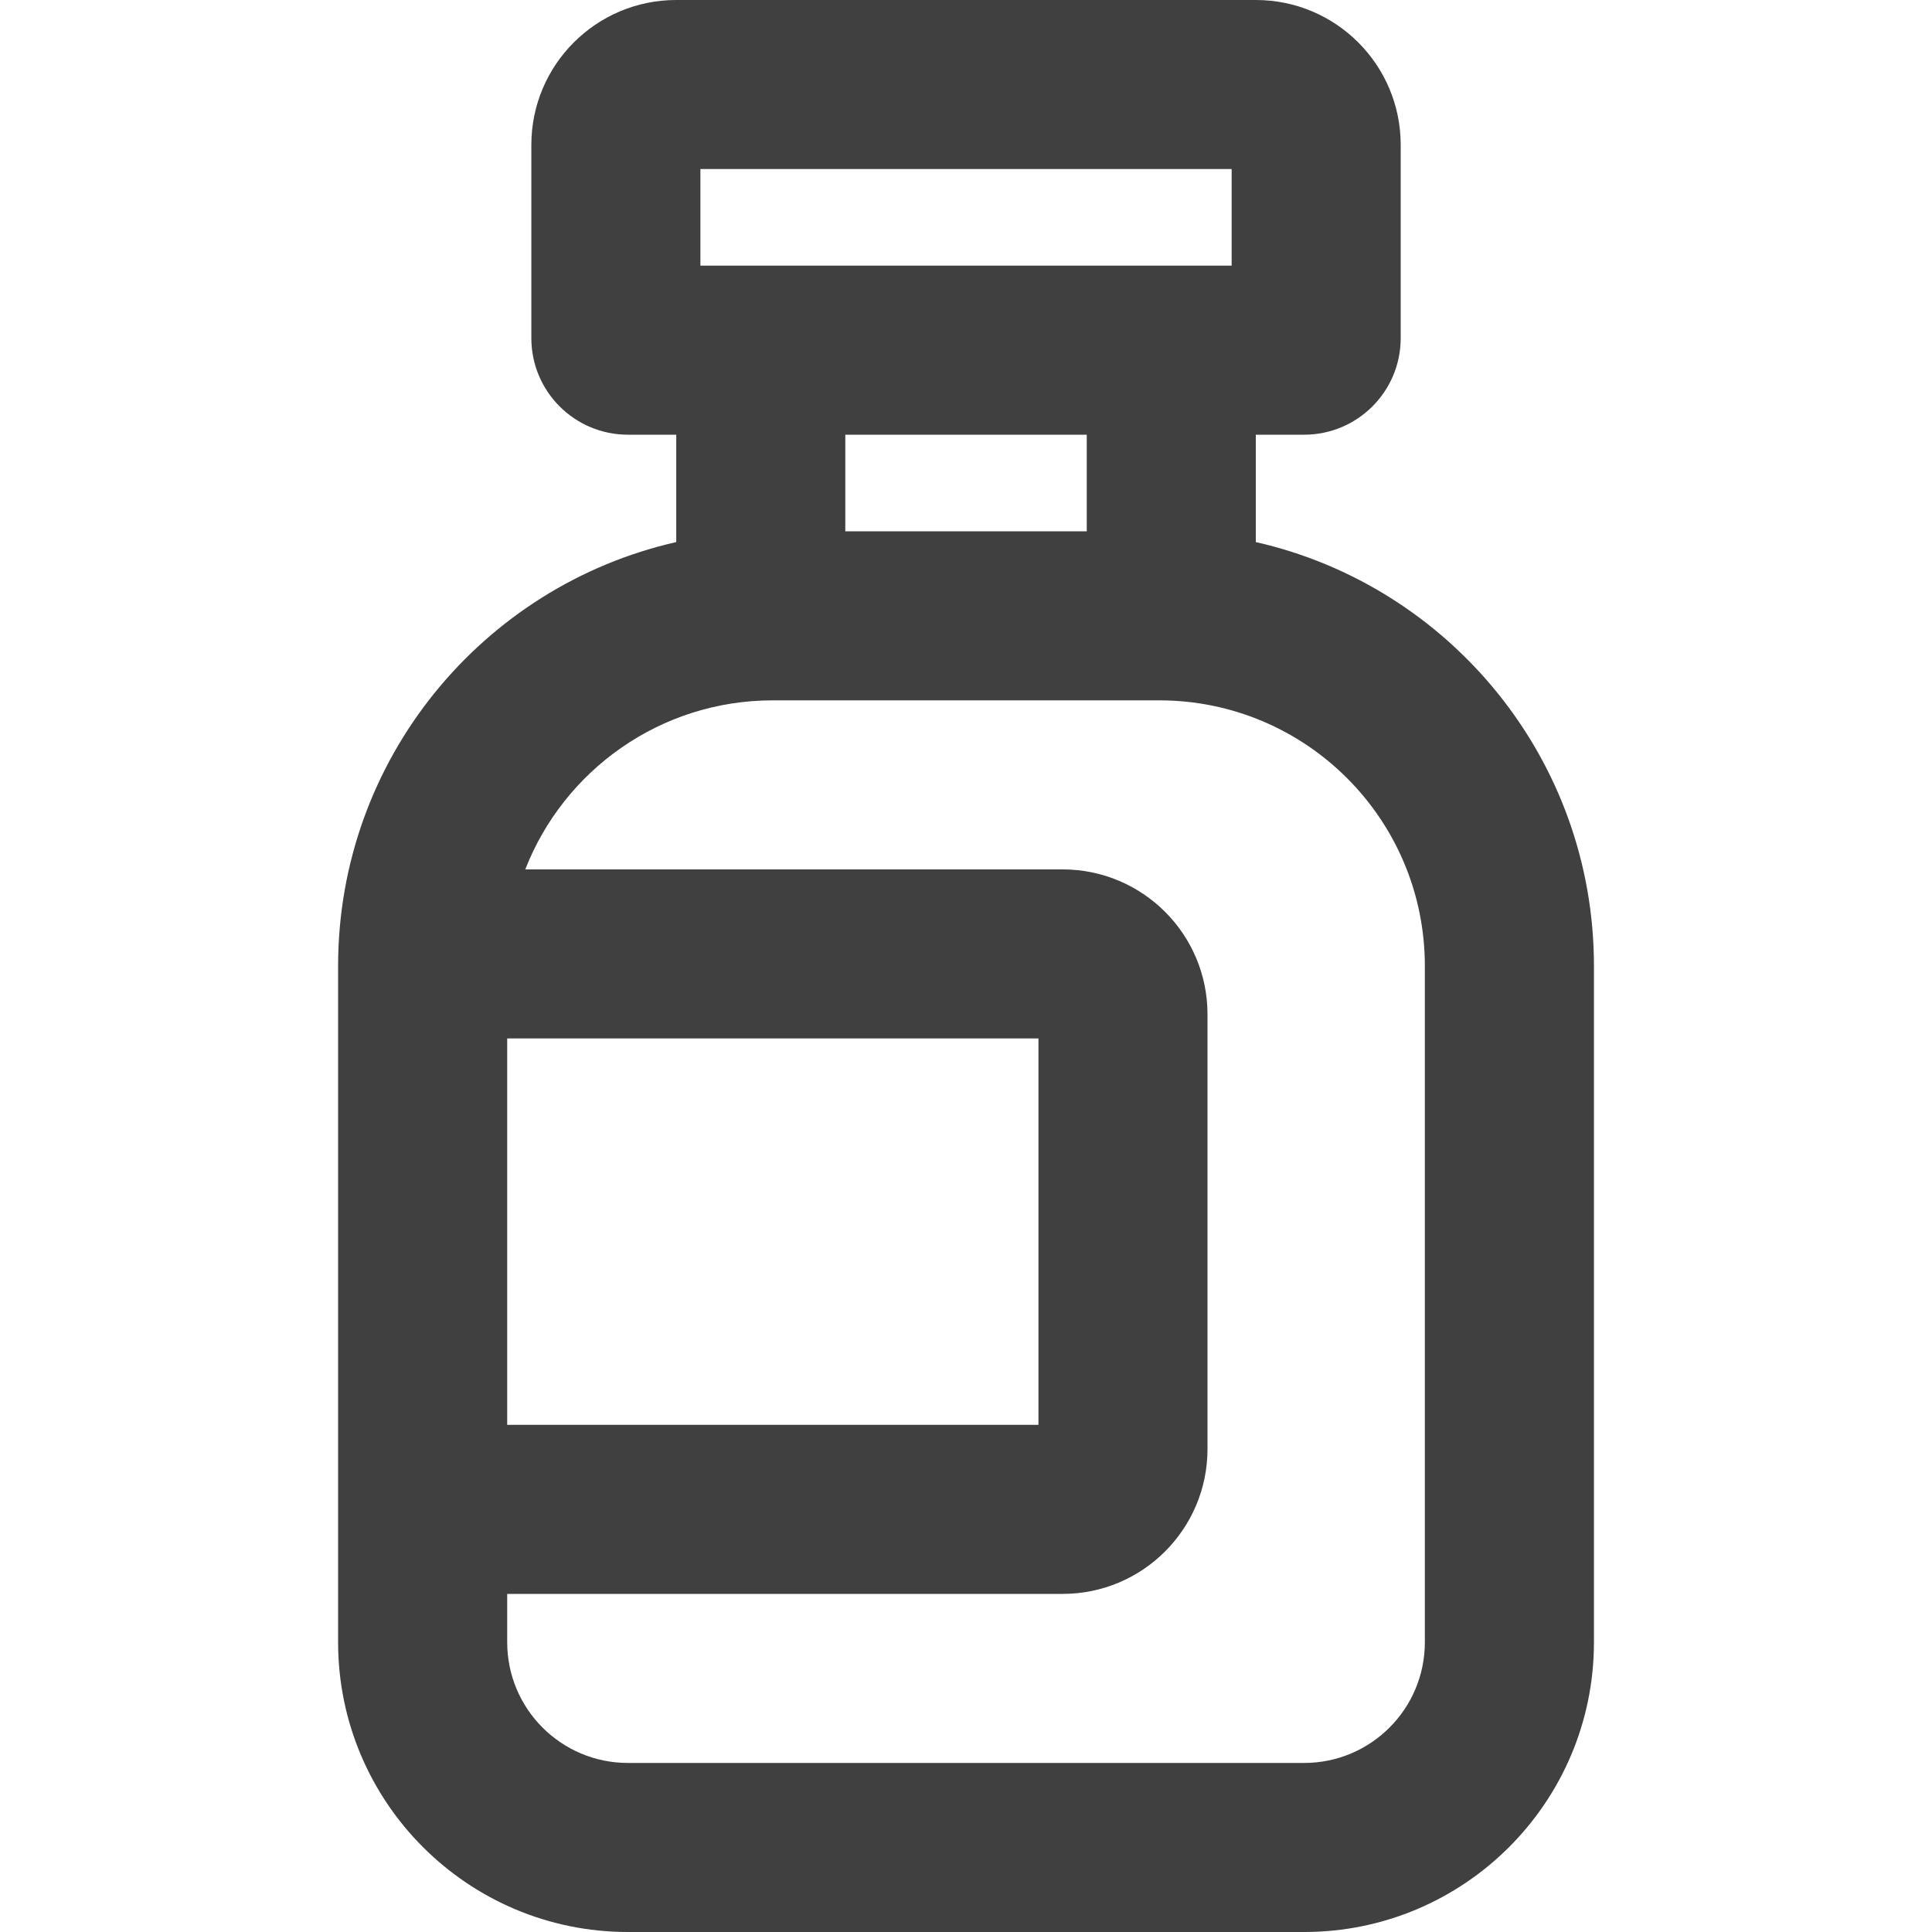
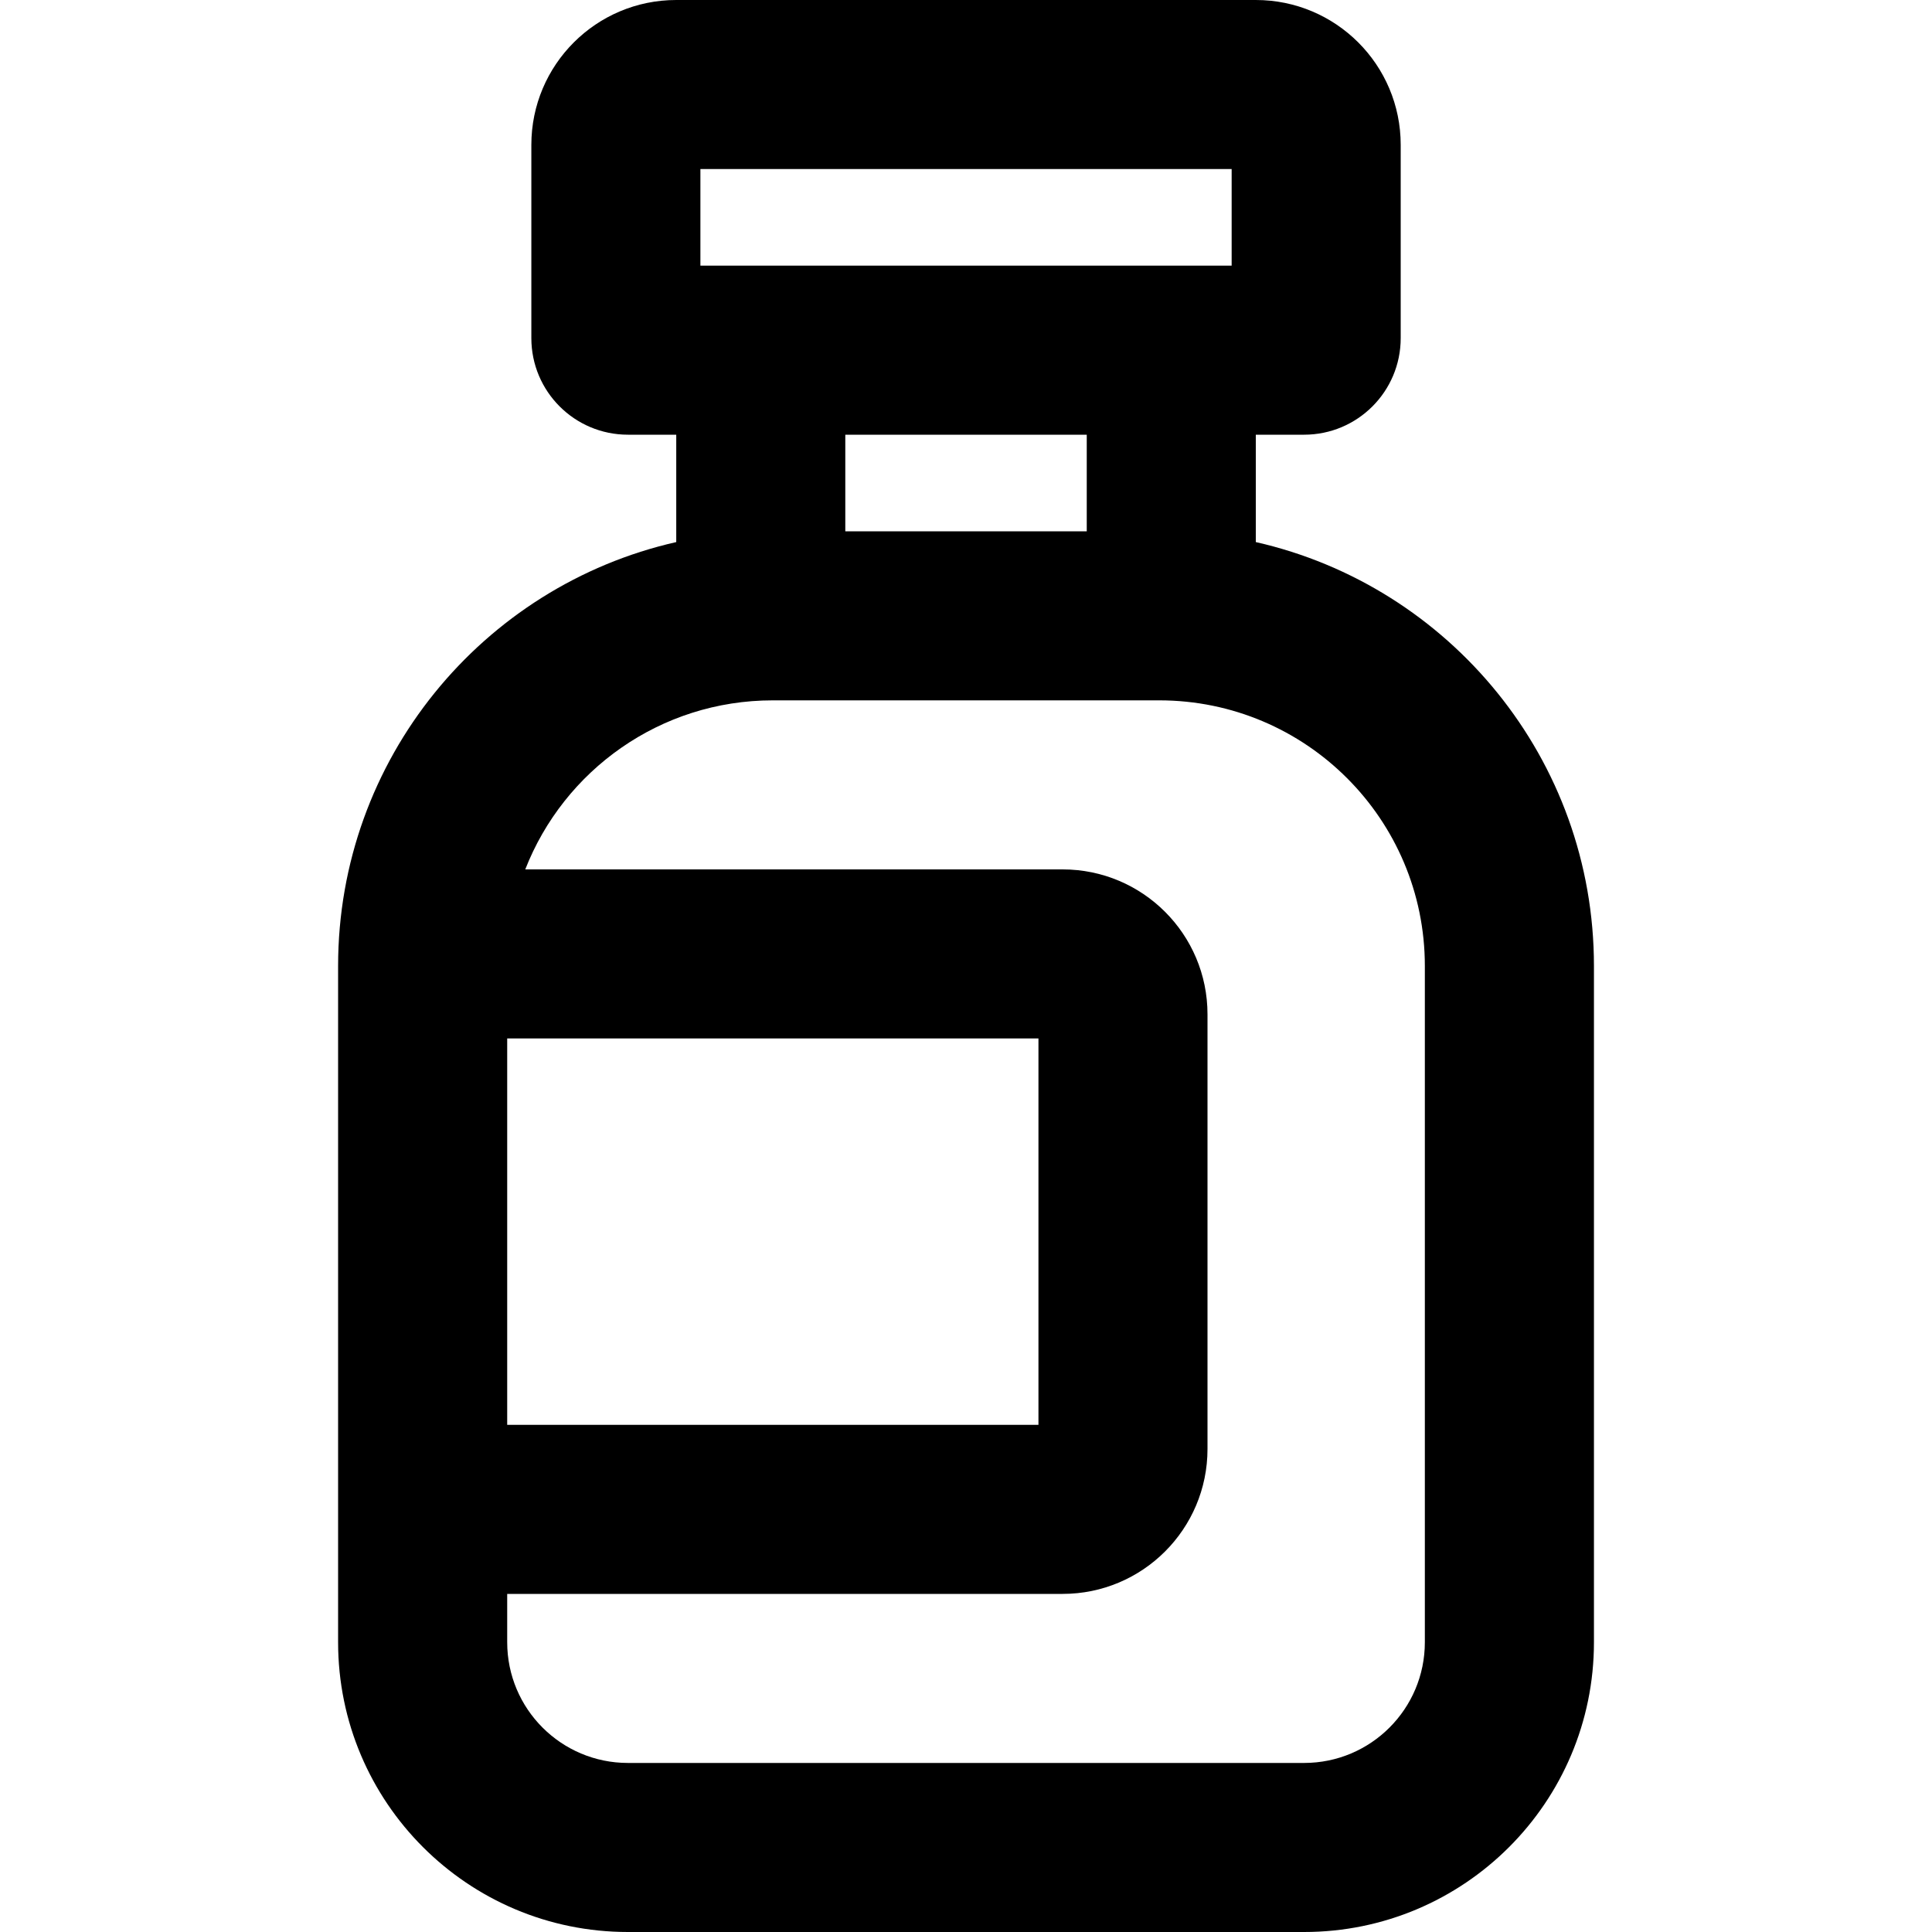
<svg xmlns="http://www.w3.org/2000/svg" width="40" height="40" viewBox="0 0 40 40" fill="none">
-   <path fill-rule="evenodd" clip-rule="evenodd" d="M14.501 3.5V5.5H25.5V3.5H14.501ZM14.001 0C12.344 0 11.001 1.343 11.001 3V7C11.001 8.105 11.896 9 13.001 9H14.001V11.223C9.993 12.132 7 15.717 7 20V21V30V34C7 37.314 9.687 40 13.001 40H27C30.314 40 33.001 37.314 33.001 34V20C33.001 15.717 30.008 12.132 26 11.223V9H27C28.105 9 29 8.105 29 7V3C29 1.343 27.657 0 26 0H14.001ZM22.5 9H17.501V11H22.5V9ZM24 14.5H16C13.668 14.5 11.675 15.951 10.875 18H22C23.657 18 25 19.343 25 21V30C25 31.657 23.657 33 22 33H10.501V34C10.501 35.381 11.62 36.5 13.001 36.5H27C28.381 36.5 29.5 35.381 29.5 34V20C29.5 16.962 27.038 14.5 24 14.5ZM21.5 29.5V21.5H10.501V29.5H21.5Z" fill="#404040" />
+   <path fill-rule="evenodd" clip-rule="evenodd" d="M14.501 3.5V5.5H25.5V3.5H14.501ZM14.001 0C12.344 0 11.001 1.343 11.001 3V7C11.001 8.105 11.896 9 13.001 9H14.001V11.223C9.993 12.132 7 15.717 7 20V21V30V34C7 37.314 9.687 40 13.001 40H27C30.314 40 33.001 37.314 33.001 34V20C33.001 15.717 30.008 12.132 26 11.223V9H27C28.105 9 29 8.105 29 7V3C29 1.343 27.657 0 26 0H14.001ZM22.5 9H17.501V11H22.5V9ZM24 14.5H16C13.668 14.5 11.675 15.951 10.875 18H22C23.657 18 25 19.343 25 21V30C25 31.657 23.657 33 22 33H10.501V34C10.501 35.381 11.62 36.5 13.001 36.5H27C28.381 36.5 29.5 35.381 29.5 34V20C29.5 16.962 27.038 14.5 24 14.5ZM21.5 29.5V21.5H10.501V29.5H21.5Z" fill="currentColor" />
</svg>
